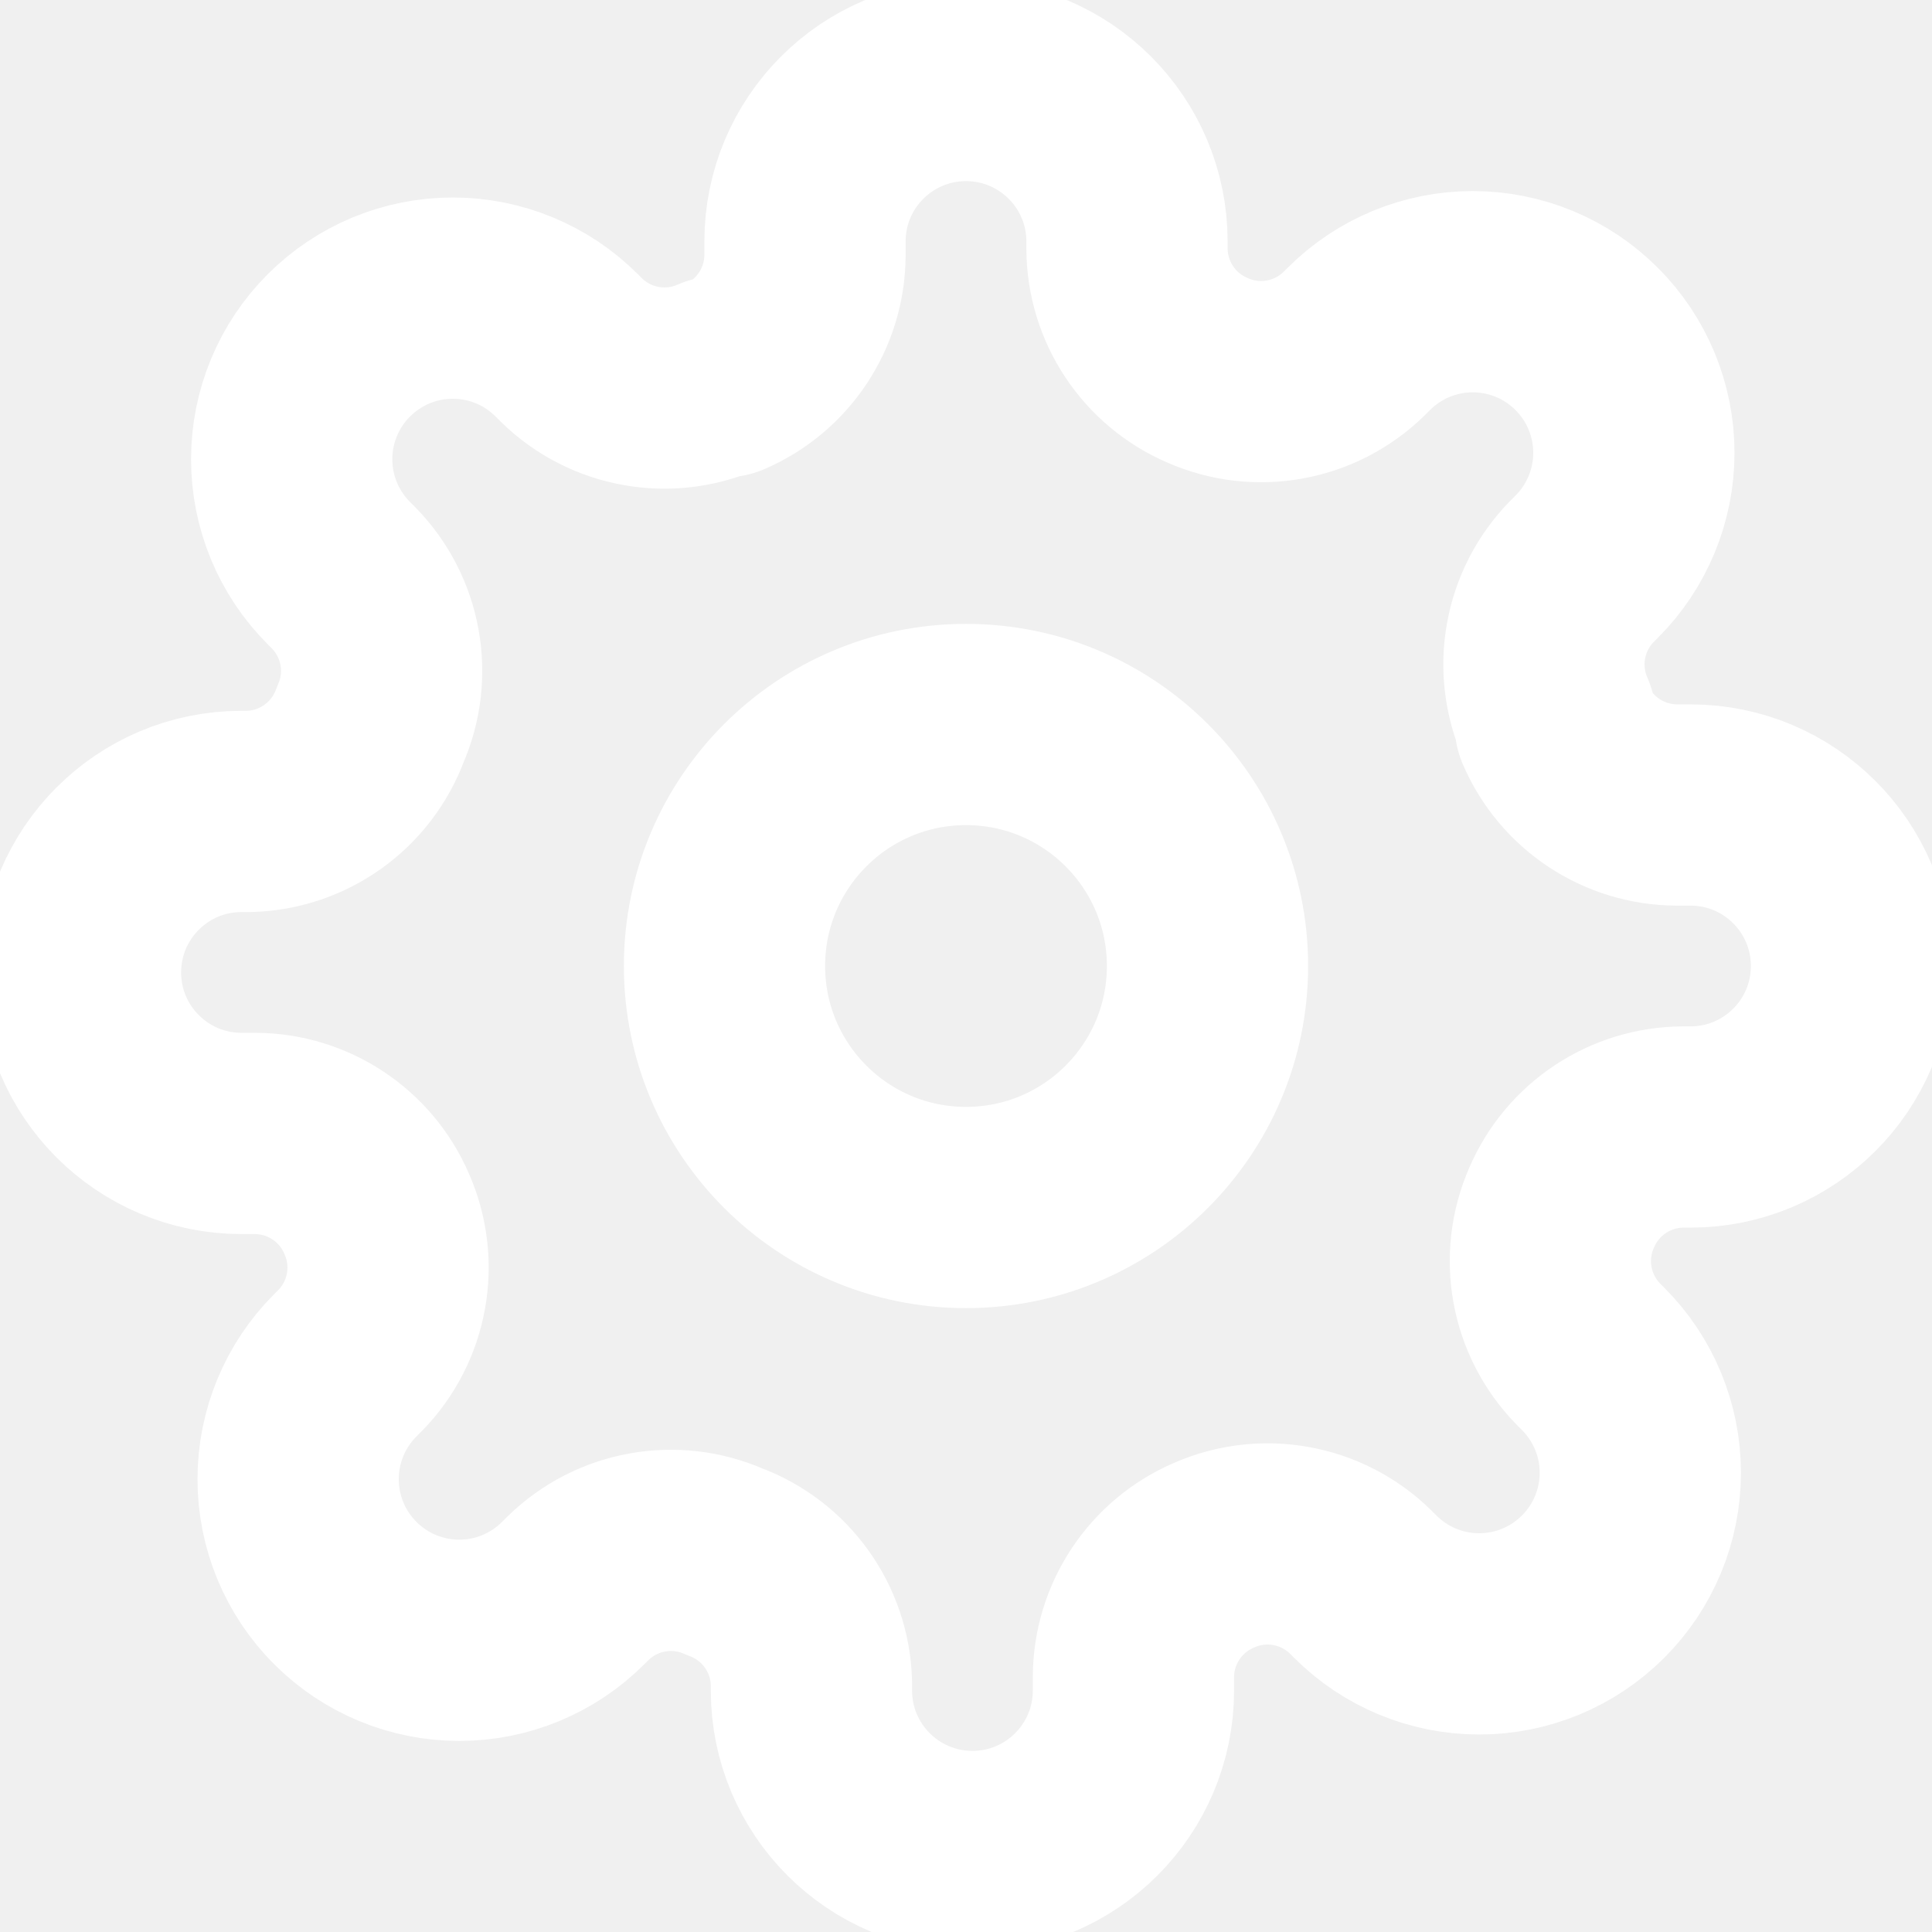
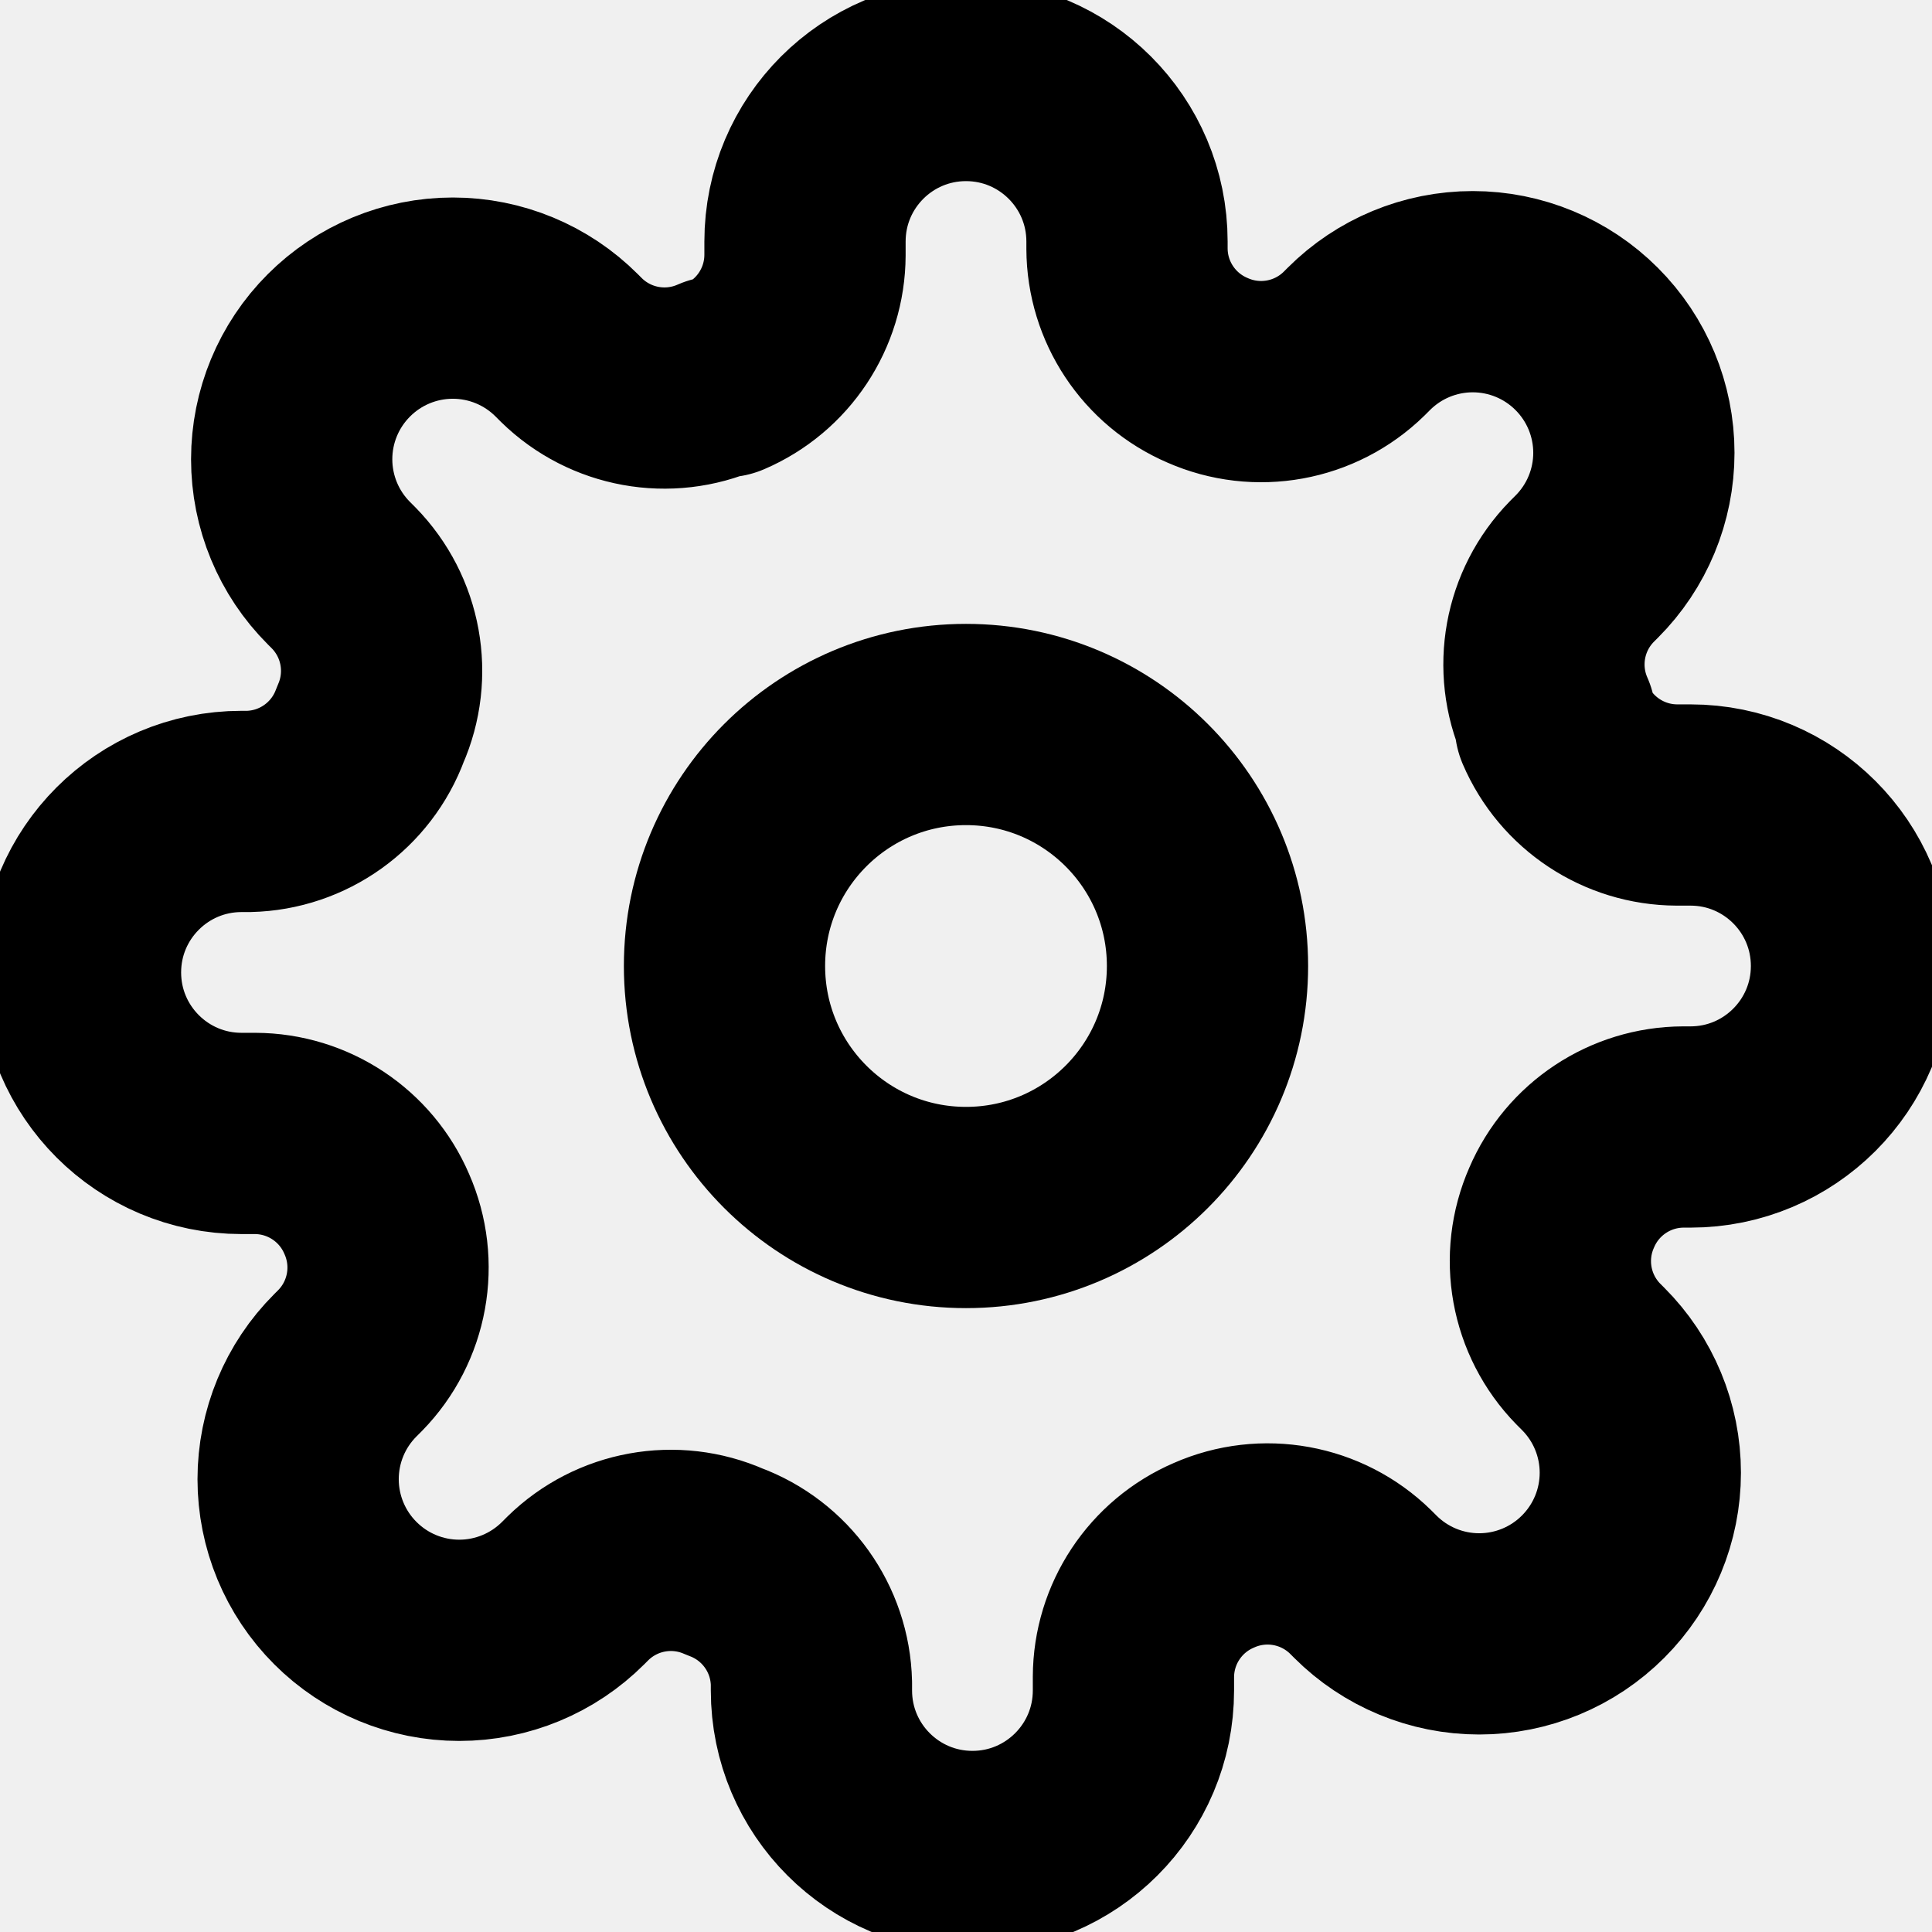
- <svg xmlns="http://www.w3.org/2000/svg" width="20" height="20" viewBox="0 0 24 24" fill="none" stroke="white" stroke-width="2.5" stroke-linecap="round" stroke-linejoin="round" class="feather feather-settings">
+ <svg xmlns="http://www.w3.org/2000/svg" width="24" height="24" viewBox="0 0 24 24" fill="none" stroke="black" stroke-width="2.5" stroke-linecap="round" stroke-linejoin="round" class="feather feather-settings">
  <circle cx="12" cy="12" r="3" />
  <path d="M19.4 15a1.65 1.65 0 0 0 .33 1.82l.06.06a2 2 0 0 1 0 2.83 2 2 0 0 1-2.83 0l-.06-.06a1.65 1.65 0 0 0-1.82-.33 1.65 1.65 0 0 0-1 1.51V21a2 2 0 0 1-2 2 2 2 0 0 1-2-2v-.09A1.65 1.65 0 0 0 9 19.4a1.65 1.65 0 0 0-1.82.33l-.06.06a2 2 0 0 1-2.83 0 2 2 0 0 1 0-2.83l.06-.06a1.65 1.65 0 0 0 .33-1.82 1.65 1.65 0 0 0-1.51-1H3a2 2 0 0 1-2-2 2 2 0 0 1 2-2h.09A1.65 1.65 0 0 0 4.6 9a1.65 1.65 0 0 0-.33-1.82l-.06-.06a2 2 0 0 1 0-2.83 2 2 0 0 1 2.83 0l.06.06a1.65 1.65 0 0 0 1.82.33H9a1.65 1.65 0 0 0 1-1.51V3a2 2 0 0 1 2-2 2 2 0 0 1 2 2v.09a1.65 1.65 0 0 0 1 1.51 1.65 1.65 0 0 0 1.82-.33l.06-.06a2 2 0 0 1 2.83 0 2 2 0 0 1 0 2.83l-.06.06a1.65 1.65 0 0 0-.33 1.82V9a1.65 1.65 0 0 0 1.51 1H21a2 2 0 0 1 2 2 2 2 0 0 1-2 2h-.09a1.65 1.65 0 0 0-1.51 1z" />
</svg>
